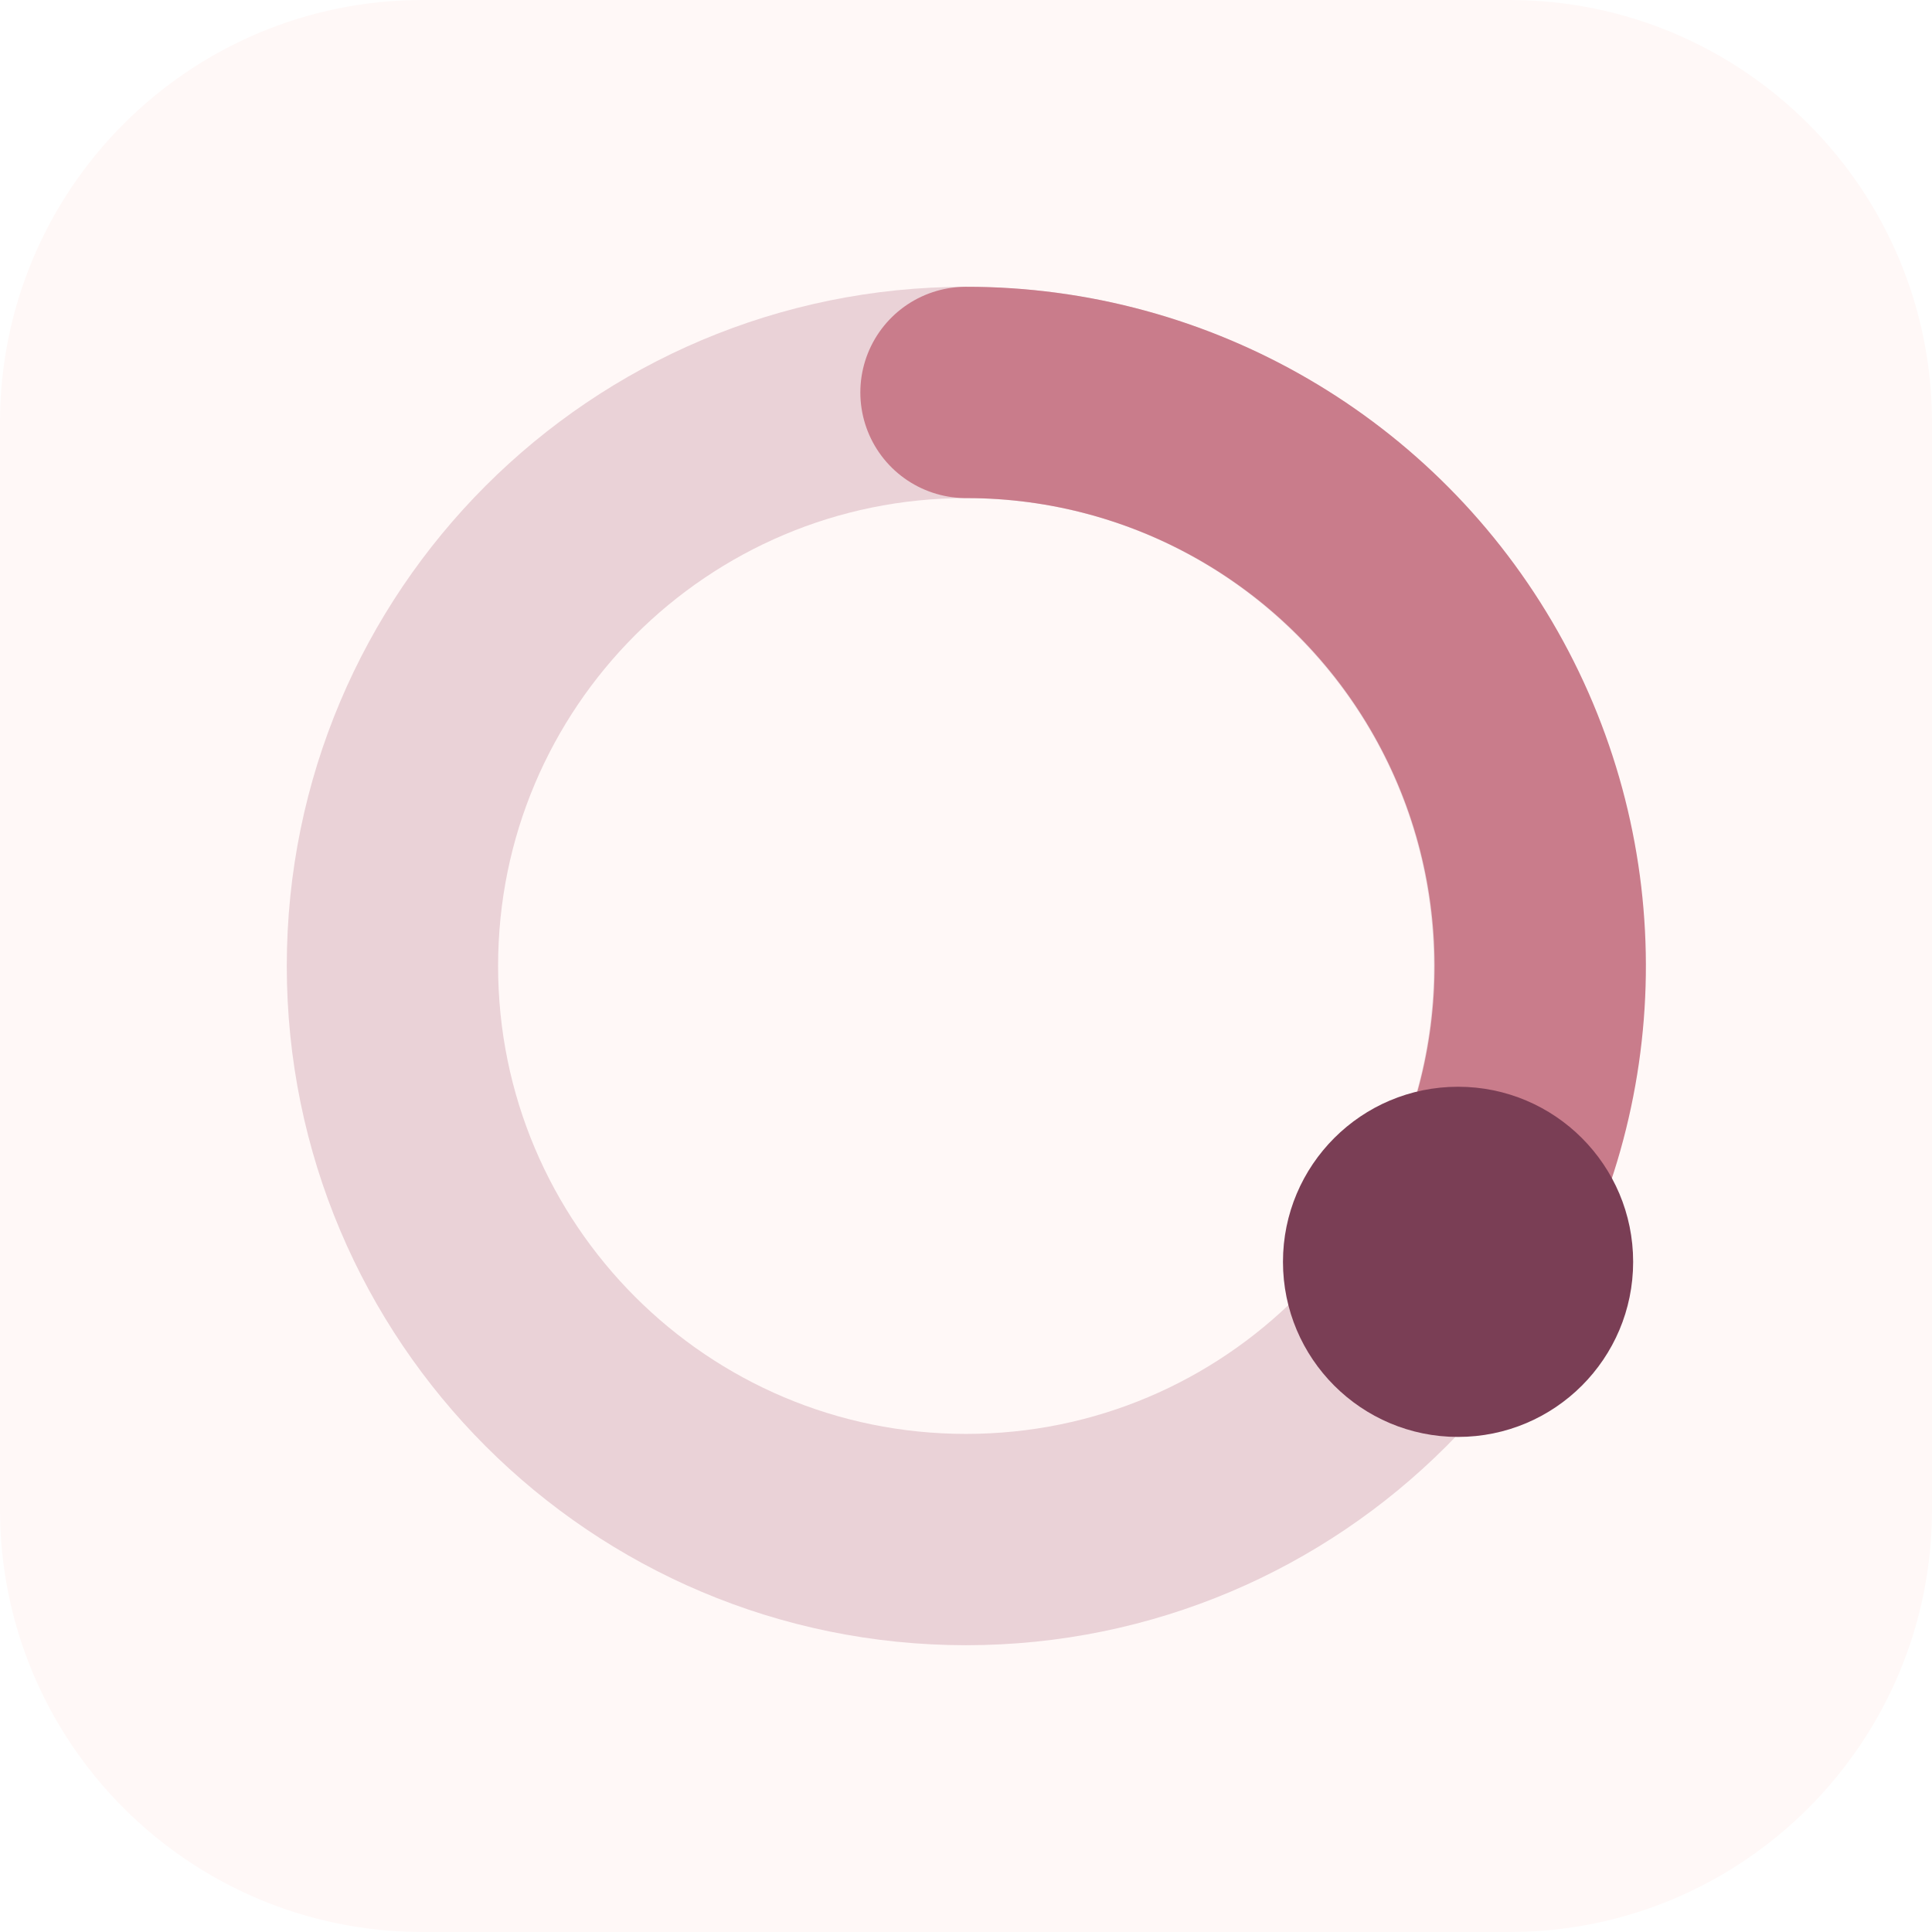
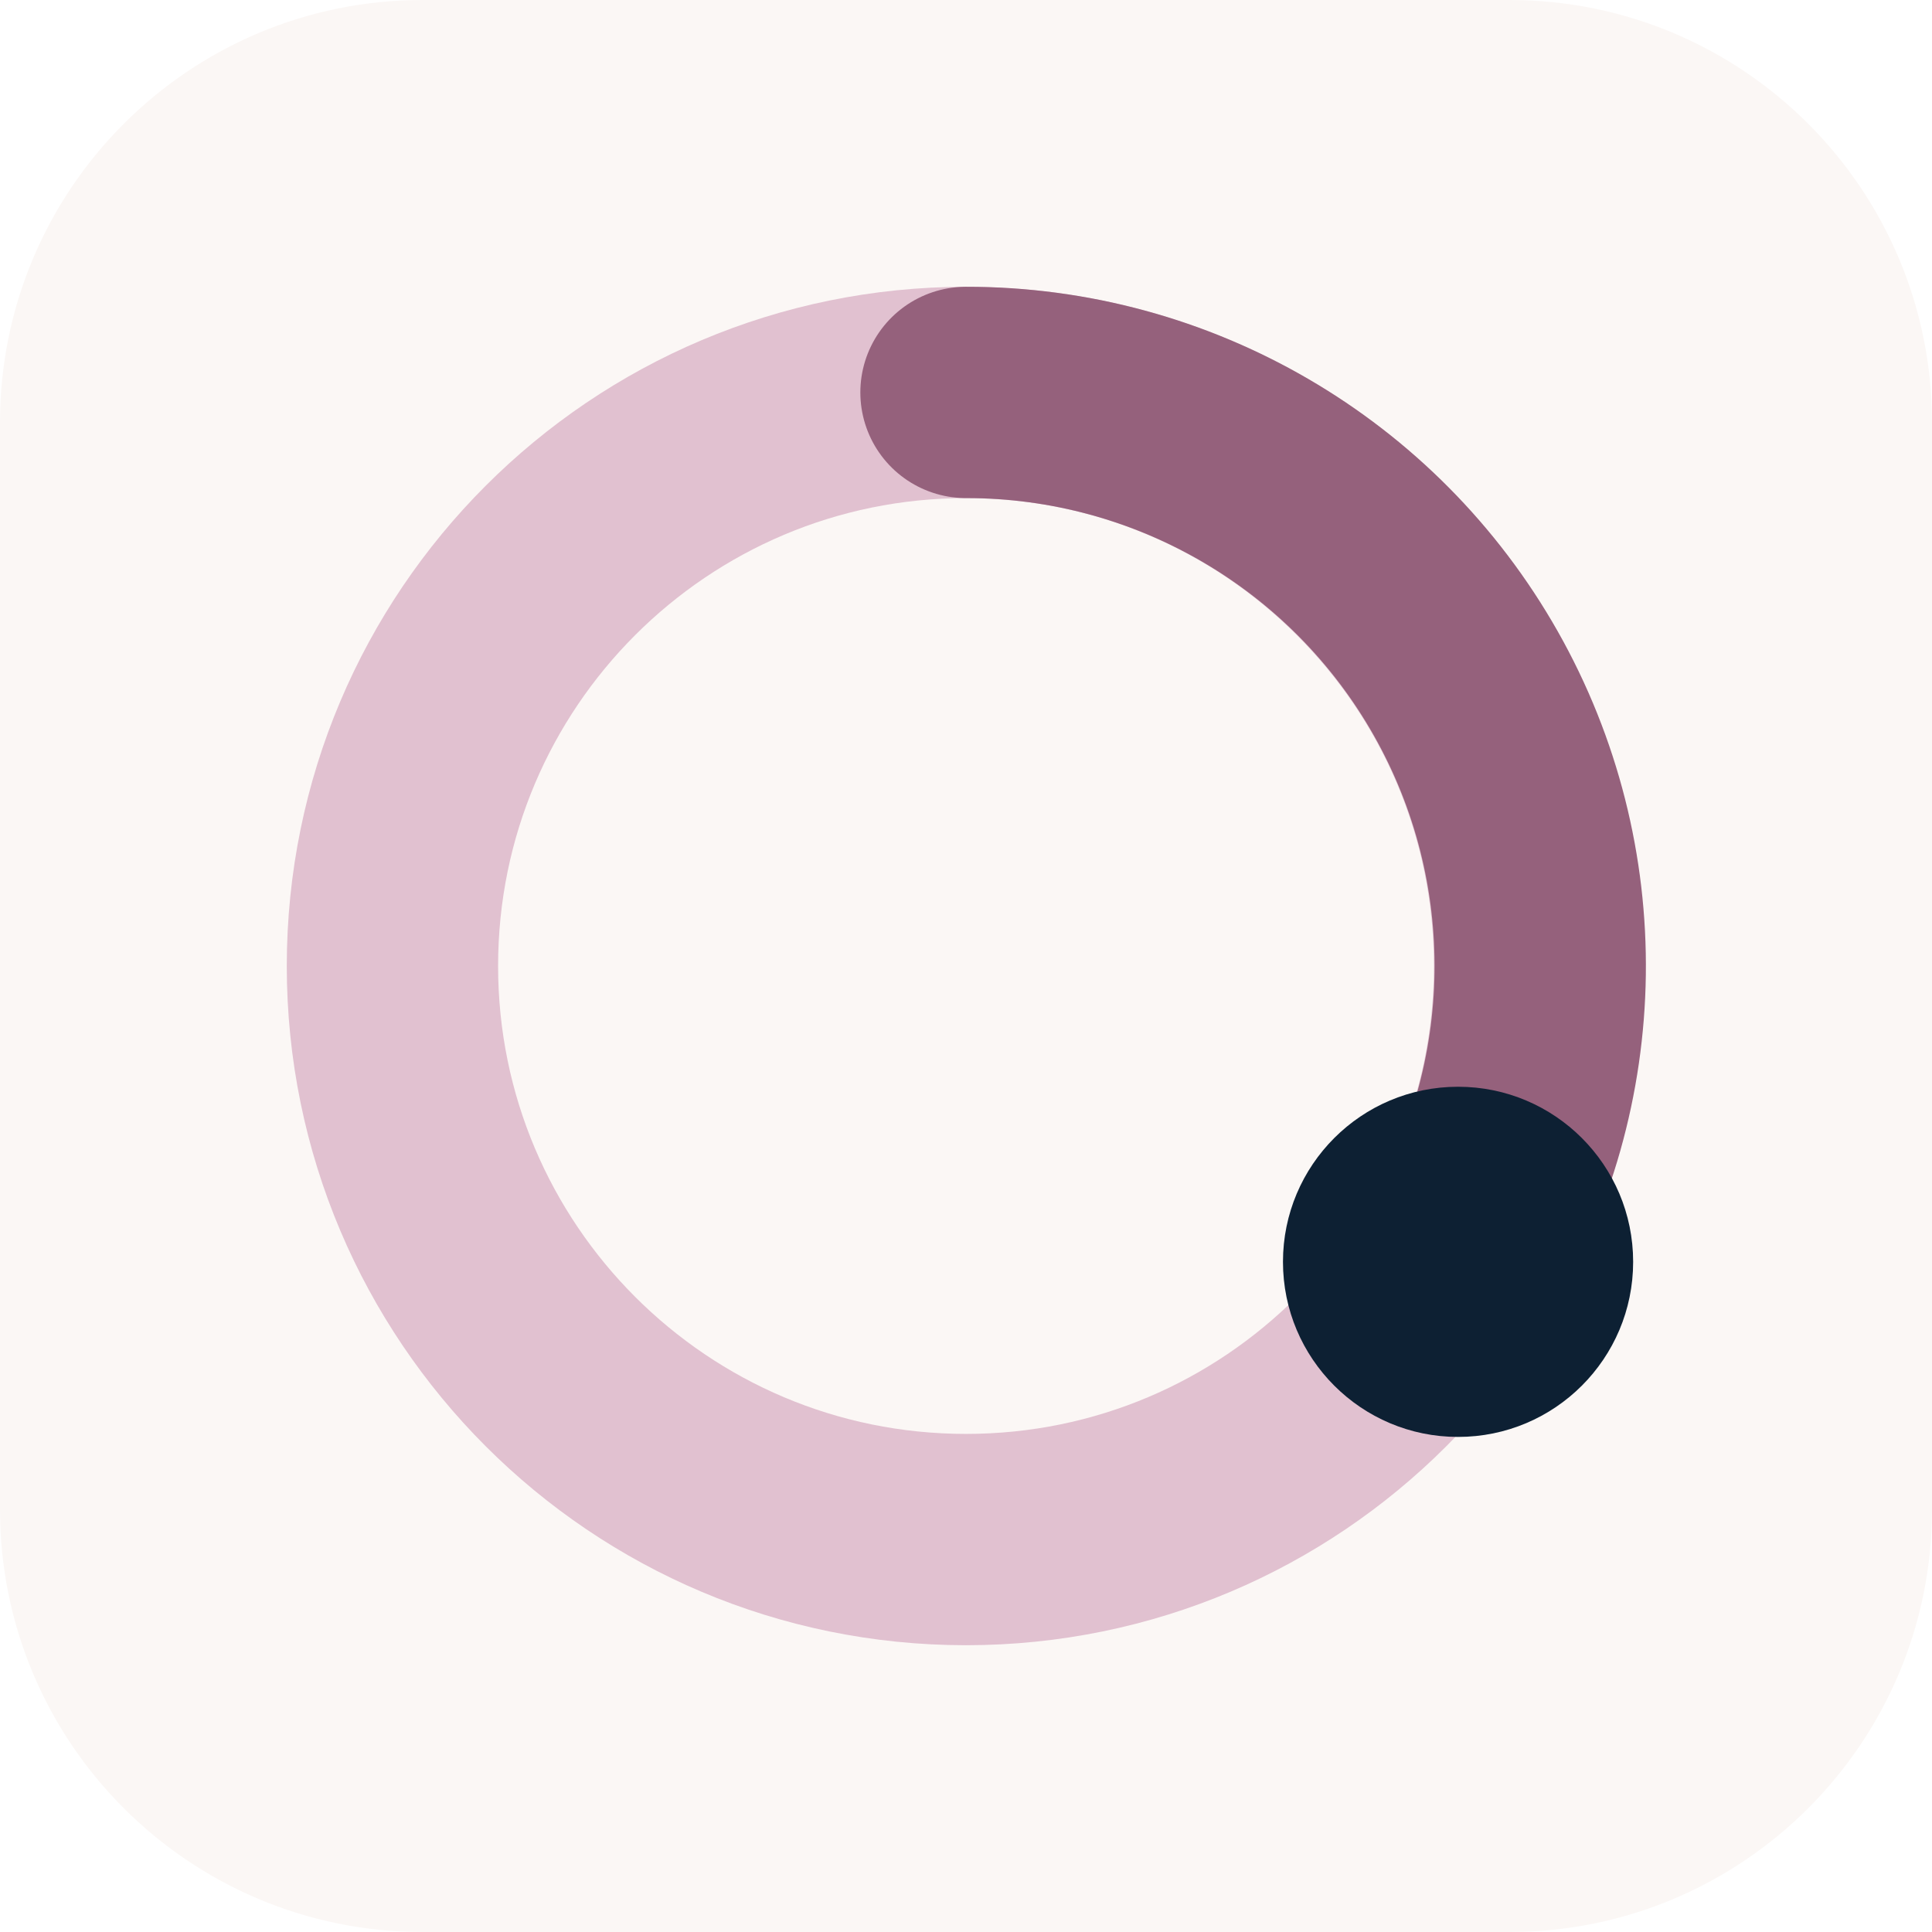
<svg xmlns="http://www.w3.org/2000/svg" viewBox="0 0 32 32" role="img" aria-label="Amani">
-   <rect width="32" height="32" rx="7" fill="#FFF8F7" />
-   <circle cx="16" cy="16" r="9.5" fill="none" stroke="#EAD2D7" stroke-width="3.5" />
-   <path d="M16 6.5 a9.5 9.5 0 0 1 8.15 14.4" fill="none" stroke="#C97C8B" stroke-width="3.5" stroke-linecap="round" />
-   <circle cx="24.15" cy="20.9" r="2.9" fill="#7A3E55" />
+   <rect width="32" height="32" rx="7" fill="#FBF7F5" />
+   <circle cx="16" cy="16" r="9.5" fill="none" stroke="#E1C1D0" stroke-width="3.5" />
+   <path d="M16 6.5 a9.5 9.5 0 0 1 8.15 14.4" fill="none" stroke="#95617C" stroke-width="3.5" stroke-linecap="round" />
+   <circle cx="24.15" cy="20.9" r="2.9" fill="#0D2033" />
</svg>
